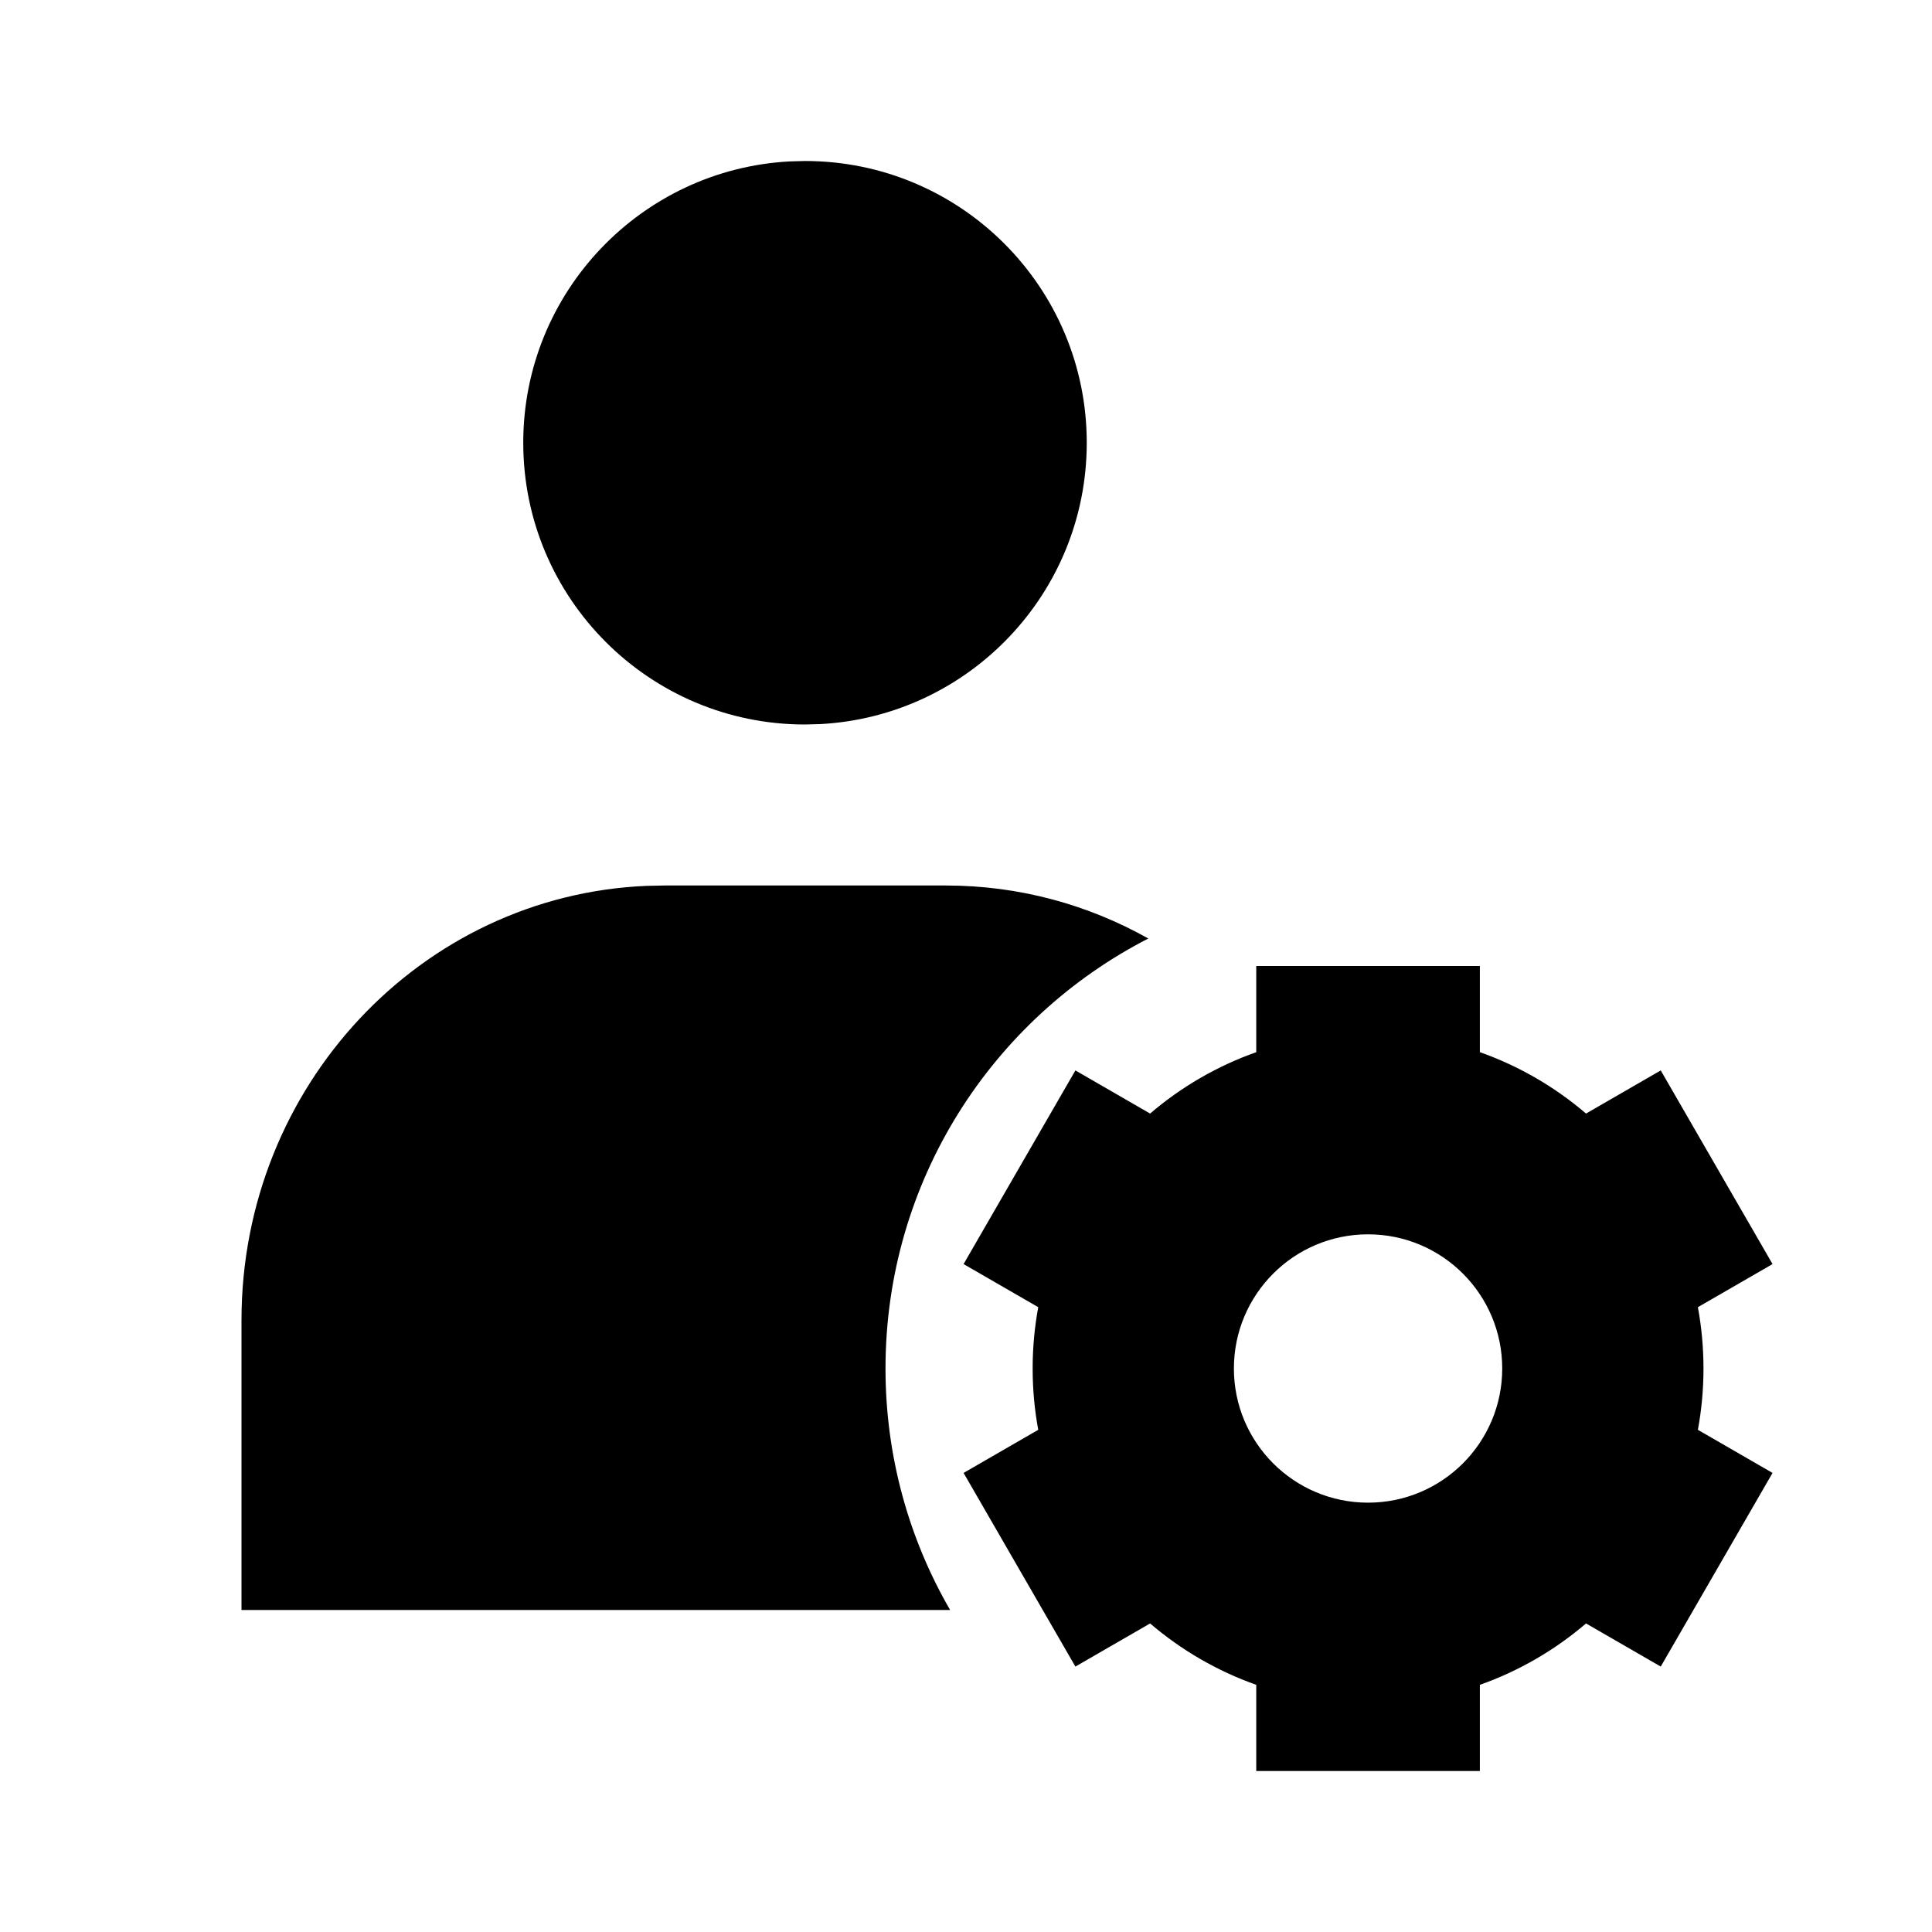
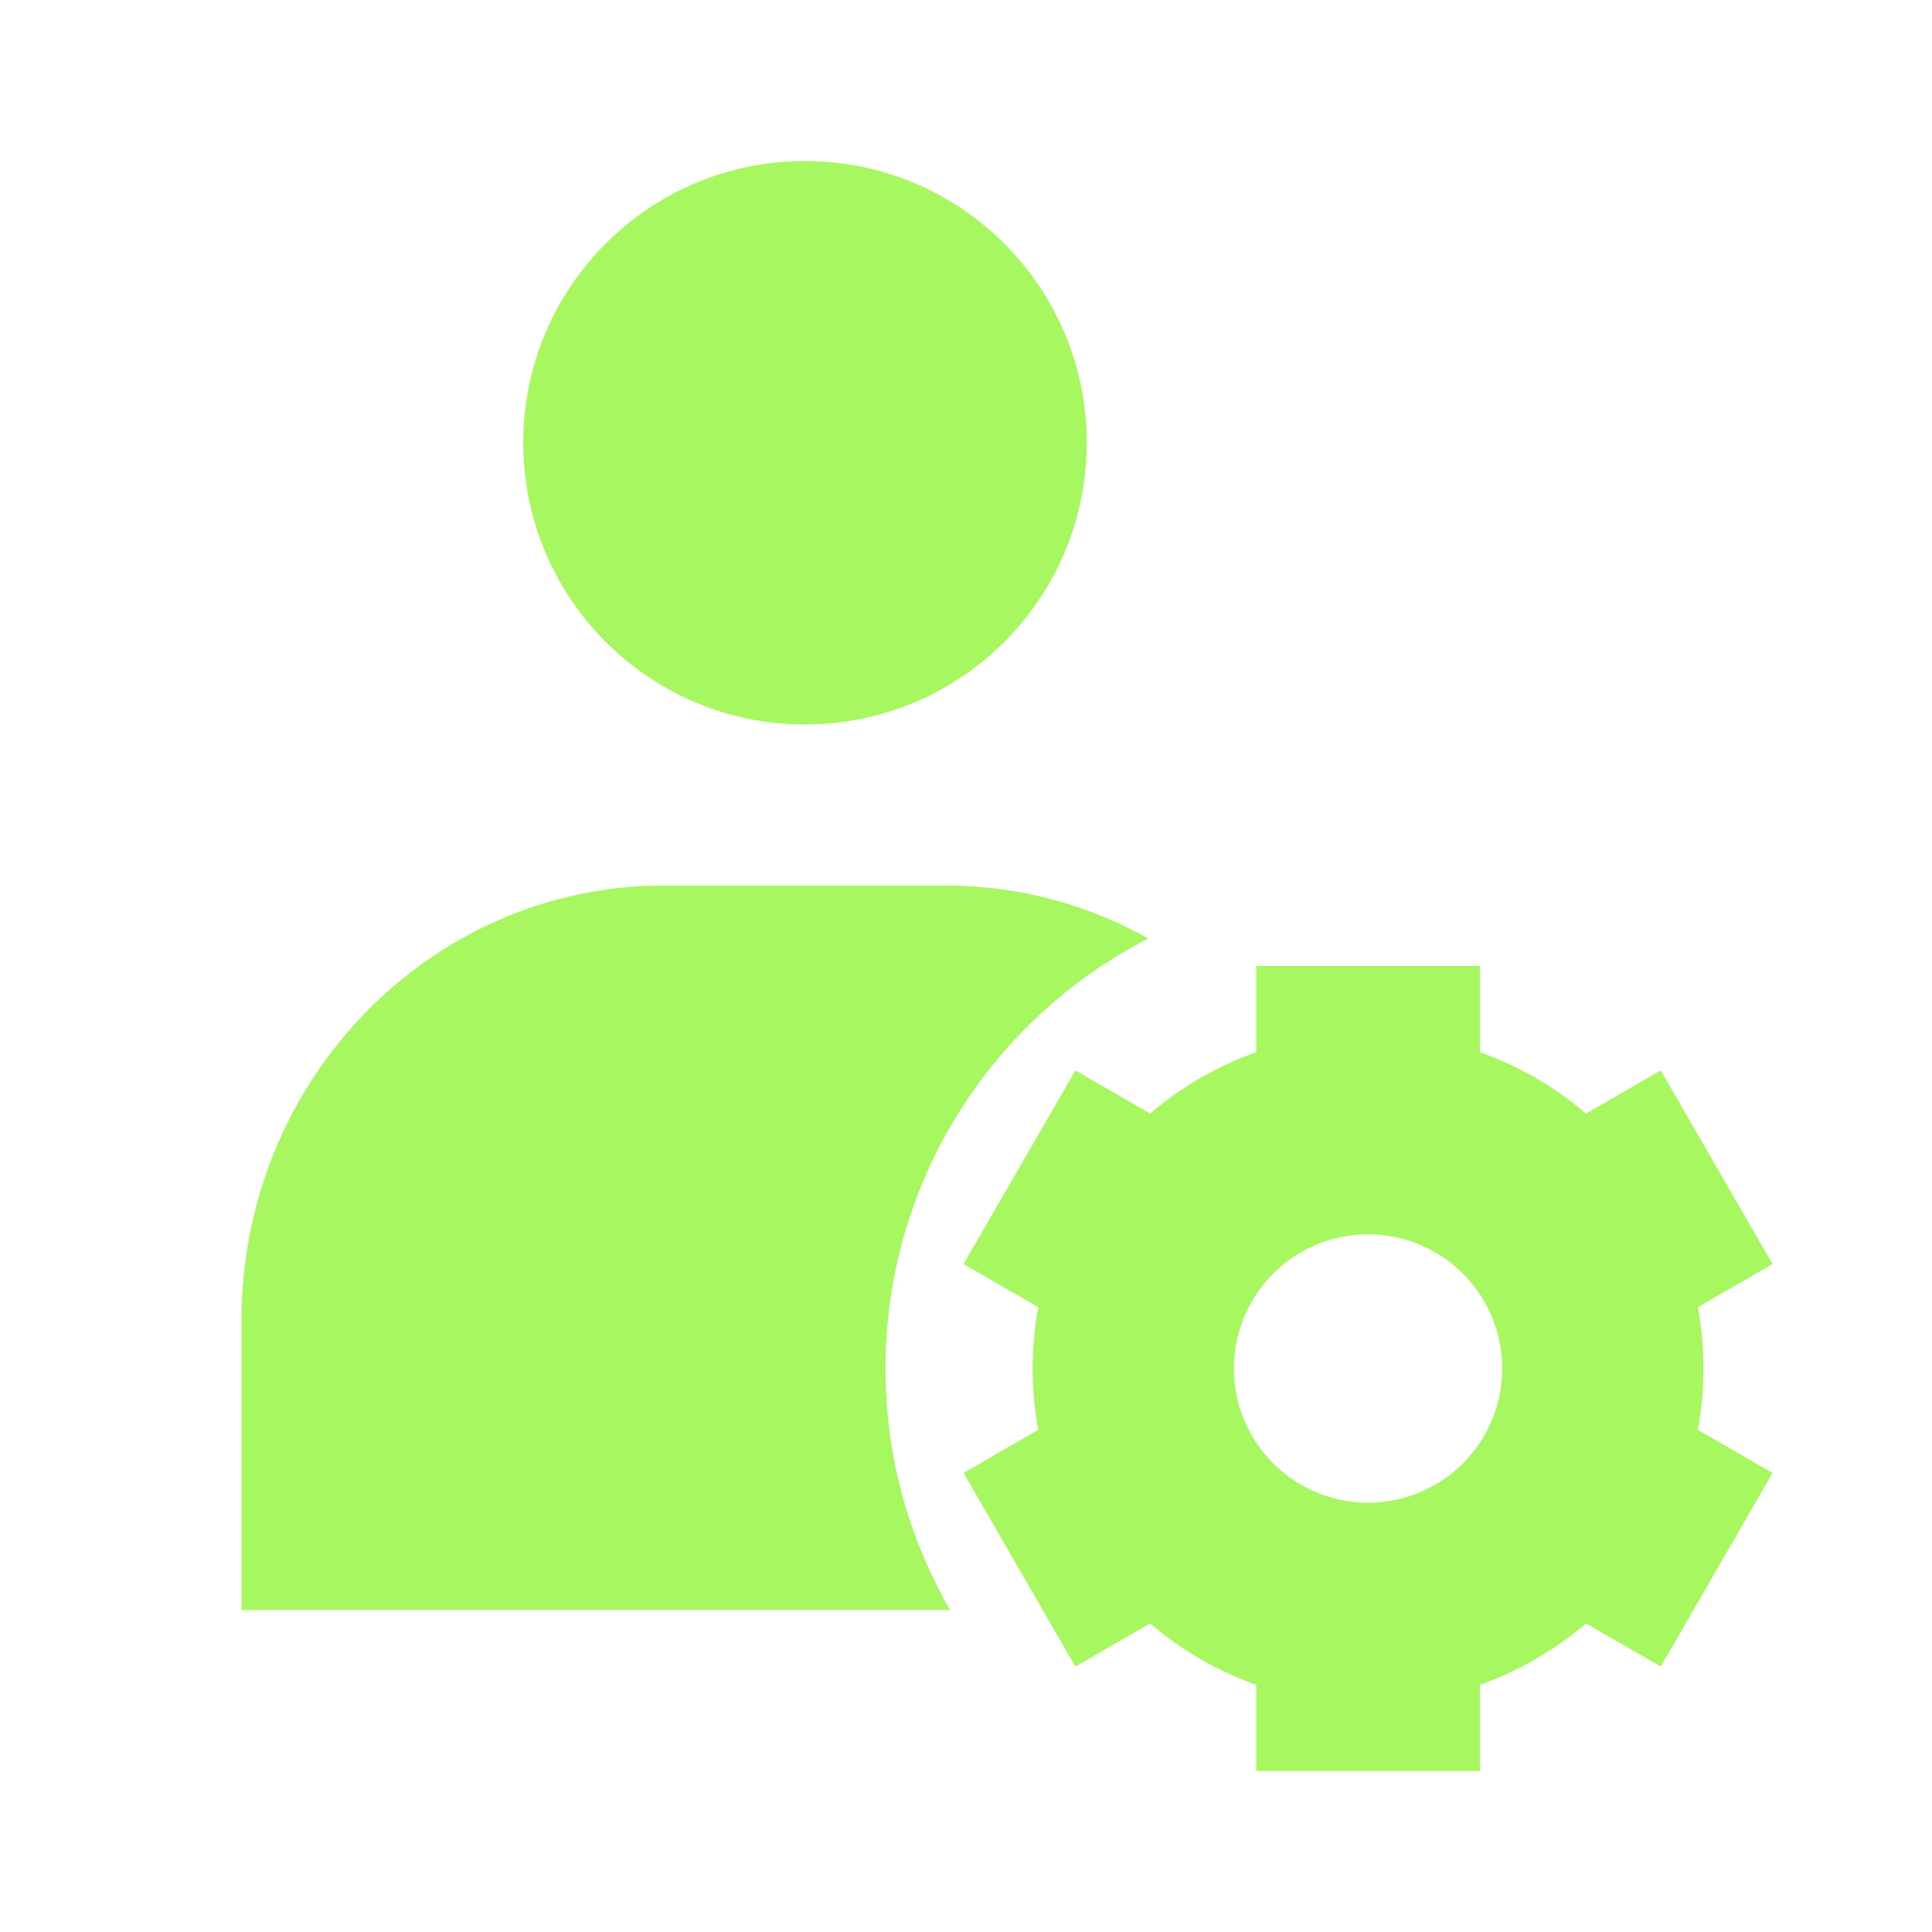
<svg xmlns="http://www.w3.org/2000/svg" width="800px" height="800px" viewBox="0 0 512 512" version="1.1">
  <g id="Page-1" stroke="none" stroke-width="1" fill="none" fill-rule="evenodd">
-     <g id="icon" fill="#000000" transform="translate(64, 42.66667)">
+     <g id="icon" fill="#A7F860" transform="translate(64, 42.66667)">
      <path d="M328.18,213.333 L328.181,236.169 C338.584,239.846 348.099,245.405 356.315,252.437 L376.112,241.007 L405.742,292.327 L385.958,303.75 C386.931,309.018 387.44,314.45 387.44,320 C387.44,325.55 386.931,330.982 385.958,336.25 L405.742,347.673 L376.112,398.993 L356.315,387.563 C348.099,394.595 338.584,400.154 328.181,403.831 L328.18,426.667 L268.921,426.667 L268.921,403.831 C258.518,400.154 249.004,394.595 240.787,387.564 L220.99,398.993 L191.36,347.673 L211.144,336.25 C210.171,330.982 209.662,325.55 209.662,320 C209.662,314.449 210.171,309.018 211.144,303.749 L191.36,292.327 L220.99,241.007 L240.786,252.437 C249.003,245.405 258.517,239.846 268.921,236.169 L268.921,213.333 L328.18,213.333 Z M186.667,192 C206.101,192 224.38,197.092 240.311,206.049 C198.959,227.266 170.667,270.329 170.667,320 C170.667,343.314 176.9,365.172 187.79,383.999 L-1.42108547e-14,384 L-1.42108547e-14,307.2 C-1.42108547e-14,245.167 47.668,194.586 107.383,192.096 L112,192 L186.667,192 Z M298.551,284.444 C278.914,284.444 262.995,300.363 262.995,320 C262.995,339.637 278.914,355.556 298.551,355.556 C318.188,355.556 334.106,339.637 334.106,320 C334.106,300.363 318.188,284.444 298.551,284.444 Z M149.333,7.10542736e-15 C190.571,7.10542736e-15 224,33.429 224,74.667 C224,114.529 192.762,147.096 153.43,149.223 L149.333,149.333 C108.096,149.333 74.667,115.904 74.667,74.667 C74.667,34.804 105.905,2.237 145.237,0.11 L149.333,7.10542736e-15 Z" id="Combined-Shape">

</path>
    </g>
  </g>
</svg>
